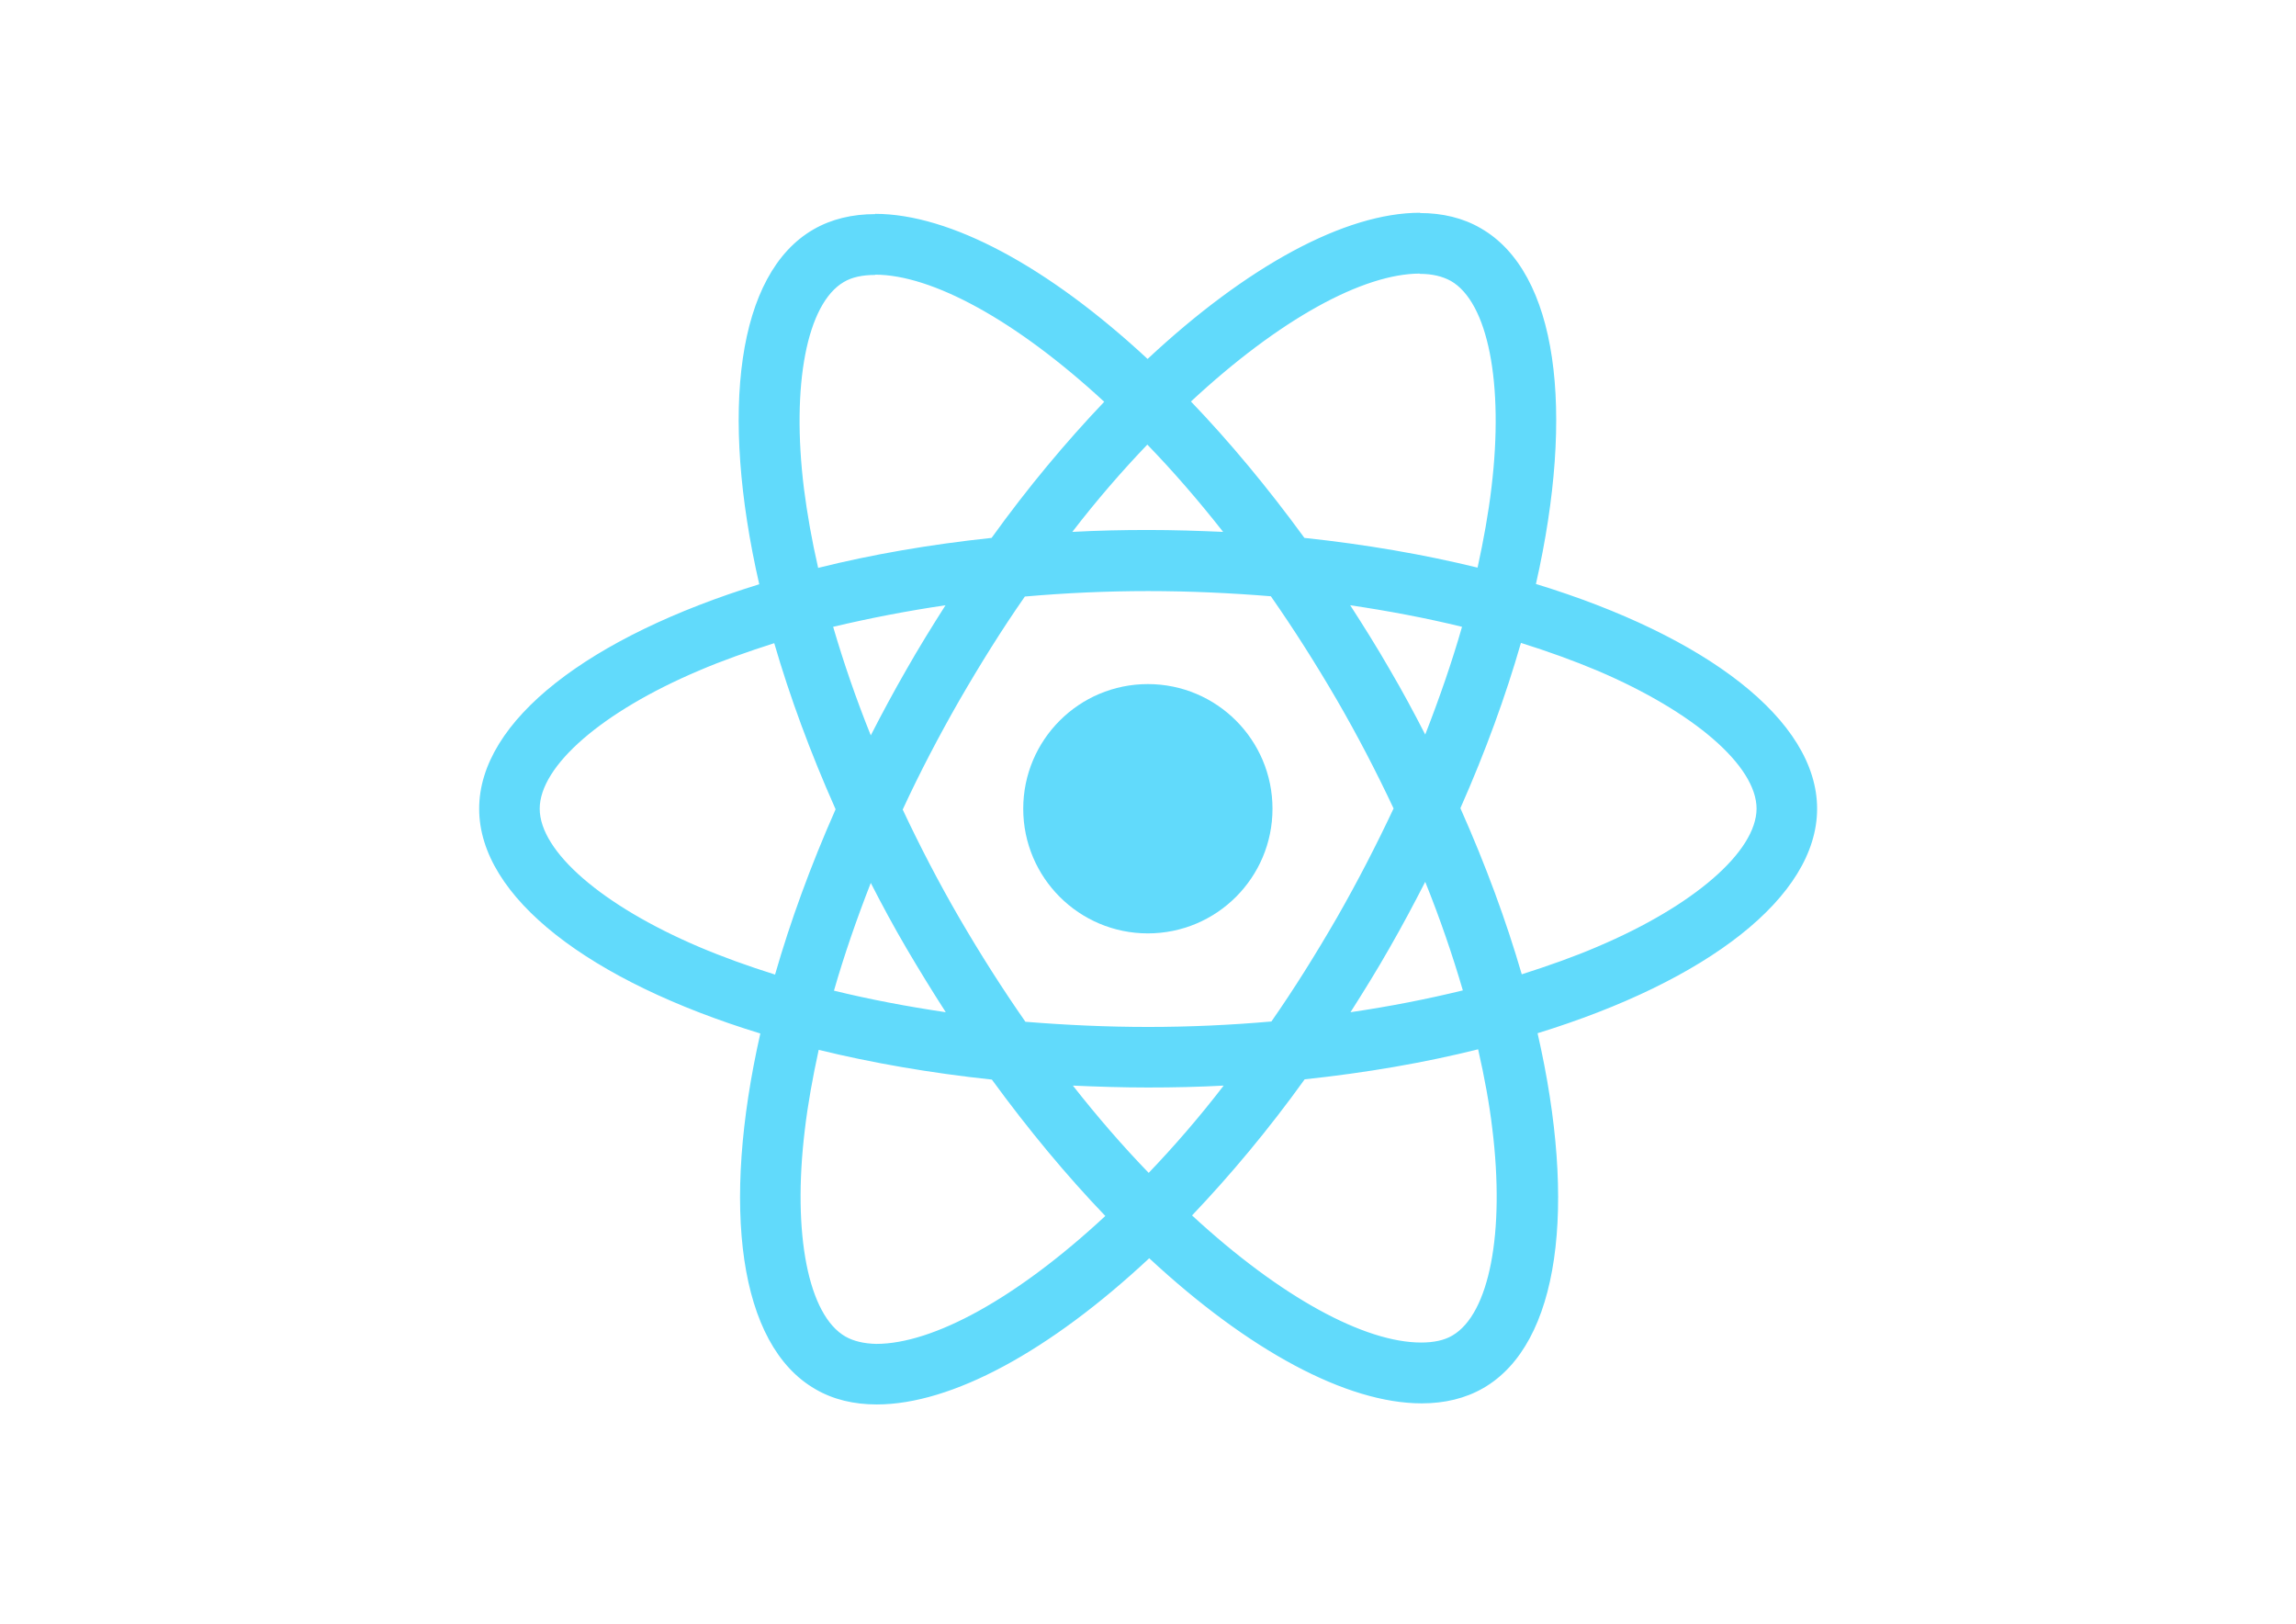
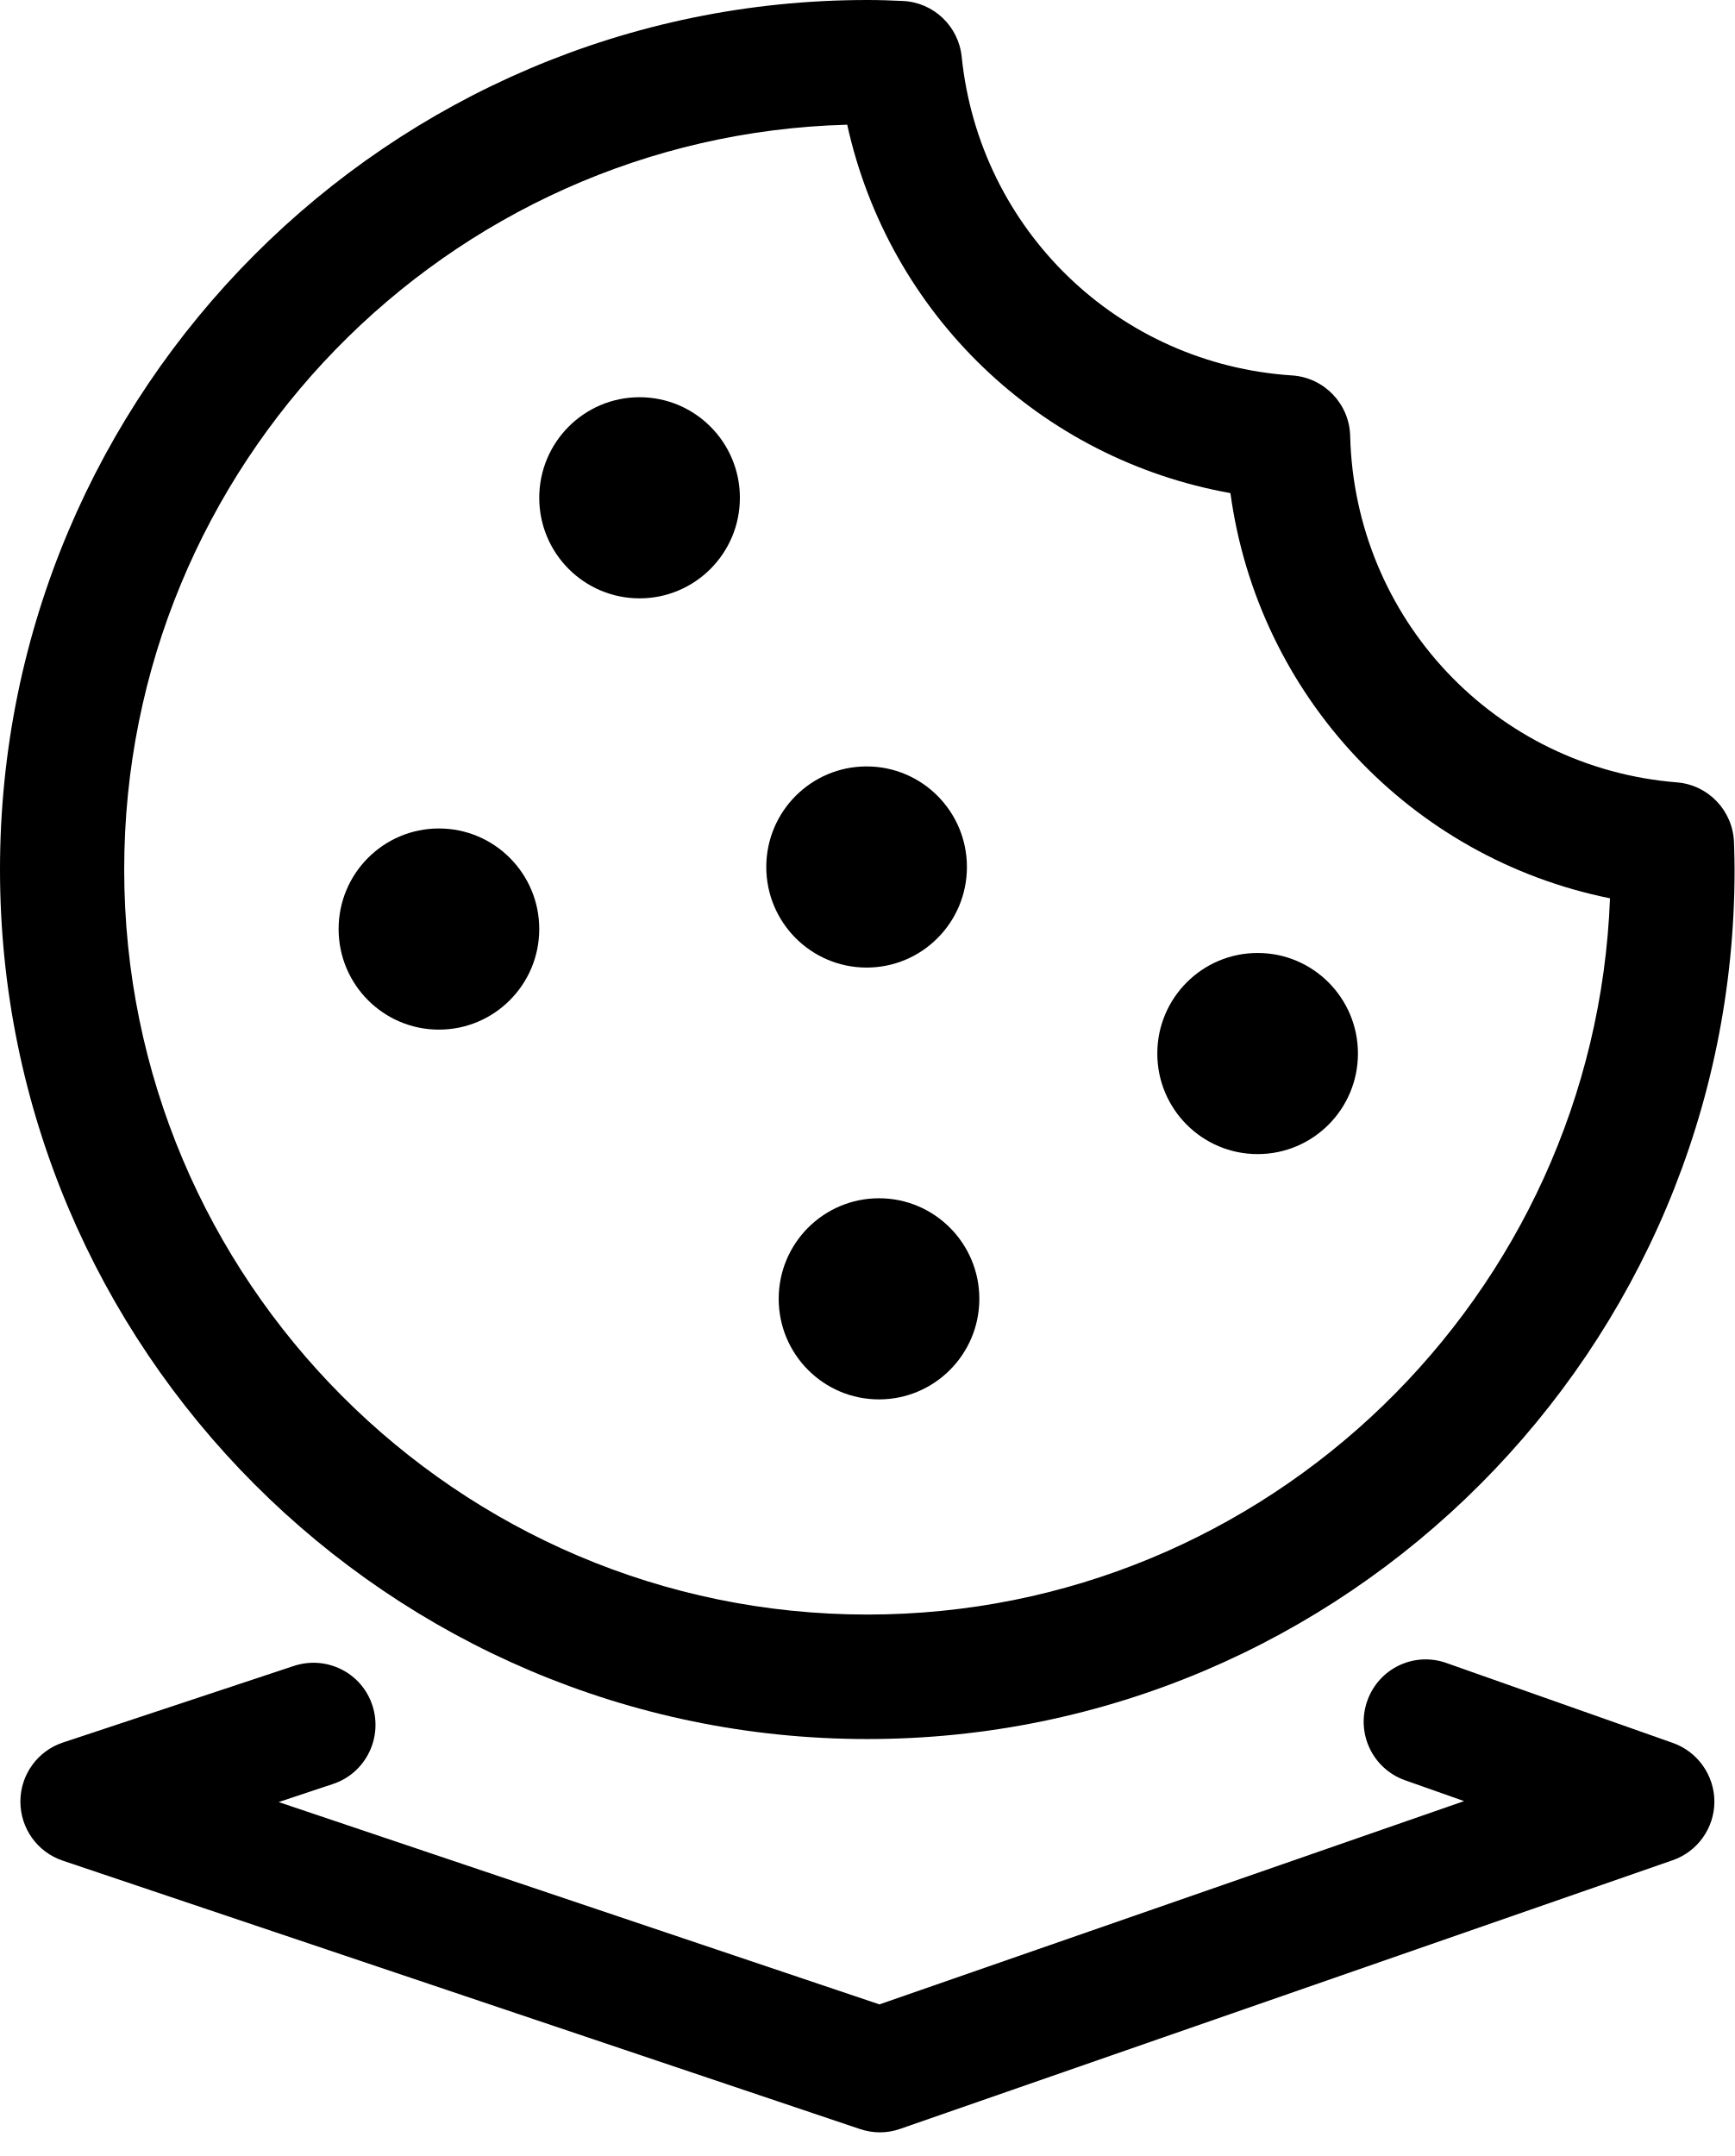
- <svg xmlns="http://www.w3.org/2000/svg" viewBox="0 0 841.9 595.3">
-   <g fill="#61DAFB">
-     <path d="M666.3 296.5c0-32.5-40.7-63.3-103.1-82.4 14.4-63.6 8-114.2-20.2-130.4-6.5-3.8-14.1-5.6-22.4-5.6v22.3c4.6 0 8.3.9 11.4 2.6 13.6 7.8 19.5 37.5 14.9 75.7-1.1 9.4-2.9 19.3-5.1 29.4-19.6-4.8-41-8.5-63.5-10.9-13.5-18.5-27.5-35.3-41.6-50 32.6-30.3 63.2-46.9 84-46.9V78c-27.5 0-63.5 19.6-99.9 53.6-36.4-33.8-72.4-53.2-99.9-53.2v22.3c20.7 0 51.4 16.5 84 46.6-14 14.7-28 31.4-41.3 49.9-22.6 2.4-44 6.1-63.6 11-2.3-10-4-19.7-5.2-29-4.7-38.2 1.1-67.9 14.6-75.8 3-1.8 6.9-2.6 11.5-2.6V78.5c-8.4 0-16 1.8-22.6 5.6-28.1 16.2-34.4 66.7-19.9 130.1-62.2 19.2-102.7 49.9-102.7 82.3 0 32.5 40.7 63.3 103.1 82.4-14.4 63.6-8 114.2 20.2 130.4 6.5 3.8 14.1 5.6 22.5 5.6 27.5 0 63.5-19.6 99.9-53.6 36.4 33.8 72.4 53.2 99.9 53.2 8.4 0 16-1.8 22.6-5.6 28.1-16.2 34.4-66.7 19.9-130.1 62-19.1 102.5-49.9 102.5-82.3zm-130.2-66.7c-3.7 12.9-8.3 26.2-13.5 39.5-4.1-8-8.4-16-13.1-24-4.6-8-9.5-15.8-14.4-23.4 14.2 2.1 27.9 4.7 41 7.9zm-45.8 106.5c-7.8 13.5-15.8 26.3-24.1 38.2-14.9 1.3-30 2-45.2 2-15.1 0-30.2-.7-45-1.9-8.3-11.9-16.4-24.6-24.2-38-7.6-13.1-14.5-26.4-20.8-39.8 6.2-13.4 13.2-26.8 20.7-39.9 7.8-13.5 15.8-26.3 24.1-38.2 14.9-1.3 30-2 45.2-2 15.1 0 30.2.7 45 1.9 8.3 11.9 16.4 24.6 24.2 38 7.6 13.1 14.5 26.4 20.8 39.8-6.3 13.4-13.2 26.8-20.7 39.9zm32.3-13c5.4 13.4 10 26.8 13.8 39.8-13.1 3.2-26.9 5.9-41.2 8 4.9-7.7 9.8-15.6 14.4-23.7 4.6-8 8.9-16.1 13-24.1zM421.2 430c-9.3-9.6-18.6-20.3-27.8-32 9 .4 18.2.7 27.5.7 9.4 0 18.7-.2 27.8-.7-9 11.7-18.3 22.4-27.5 32zm-74.4-58.9c-14.2-2.1-27.9-4.7-41-7.9 3.7-12.9 8.3-26.2 13.5-39.5 4.1 8 8.4 16 13.1 24 4.7 8 9.5 15.8 14.4 23.4zM420.7 163c9.3 9.6 18.6 20.3 27.8 32-9-.4-18.2-.7-27.5-.7-9.4 0-18.7.2-27.8.7 9-11.7 18.3-22.4 27.5-32zm-74 58.9c-4.9 7.7-9.8 15.6-14.4 23.7-4.6 8-8.9 16-13 24-5.4-13.4-10-26.8-13.8-39.8 13.1-3.1 26.9-5.8 41.2-7.9zm-90.5 125.2c-35.4-15.1-58.3-34.9-58.3-50.6 0-15.7 22.9-35.6 58.3-50.6 8.6-3.7 18-7 27.7-10.1 5.7 19.6 13.2 40 22.5 60.9-9.2 20.8-16.6 41.1-22.2 60.6-9.9-3.1-19.3-6.5-28-10.2zM310 490c-13.6-7.8-19.5-37.5-14.9-75.7 1.1-9.4 2.9-19.3 5.1-29.4 19.6 4.8 41 8.5 63.5 10.9 13.5 18.5 27.5 35.3 41.6 50-32.6 30.3-63.2 46.9-84 46.9-4.5-.1-8.3-1-11.3-2.7zm237.2-76.2c4.7 38.2-1.1 67.9-14.6 75.8-3 1.8-6.9 2.6-11.5 2.6-20.7 0-51.4-16.5-84-46.6 14-14.7 28-31.4 41.3-49.9 22.6-2.4 44-6.1 63.6-11 2.3 10.1 4.1 19.8 5.2 29.1zm38.5-66.7c-8.6 3.7-18 7-27.7 10.1-5.7-19.6-13.2-40-22.5-60.9 9.2-20.8 16.6-41.1 22.2-60.6 9.9 3.1 19.3 6.5 28.1 10.2 35.4 15.1 58.3 34.9 58.3 50.6-.1 15.7-23 35.6-58.4 50.6zM320.8 78.4z" />
-     <circle cx="420.9" cy="296.5" r="45.7" />
-     <path d="M520.5 78.1z" />
-   </g>
+ <svg xmlns="http://www.w3.org/2000/svg" width="70" height="87" viewBox="0 0 70 87" fill="none">
+   <path d="M35.506 86.046C35.239 86.046 34.965 85.999 34.707 85.913L2.53 75.081C1.504 74.735 0.823 73.778 0.823 72.695C0.823 71.611 1.52 70.654 2.538 70.316L11.864 67.223C13.18 66.792 14.597 67.498 15.028 68.817C15.459 70.136 14.746 71.556 13.438 71.988L11.246 72.718L35.49 80.882L59.084 72.679L56.704 71.839C55.396 71.376 54.715 69.947 55.177 68.636C55.639 67.325 57.064 66.642 58.372 67.106L67.51 70.332C68.513 70.685 69.186 71.643 69.186 72.702C69.186 73.762 68.505 74.72 67.502 75.065L36.328 85.905C36.062 85.999 35.788 86.046 35.506 86.046Z" fill="black" />
+   <path d="M35.004 70.175C15.701 70.175 0 54.436 0 35.087C0 15.738 15.701 0 35.004 0C35.482 0 35.951 0.016 36.421 0.039C37.666 0.086 38.684 1.052 38.81 2.292C39.53 9.286 45.137 14.694 52.146 15.15C53.438 15.236 54.456 16.296 54.487 17.591C54.675 24.969 60.337 30.982 67.674 31.571C68.943 31.673 69.937 32.717 69.977 33.996L69.984 34.216C69.992 34.507 70 34.805 70 35.095C70.008 54.436 54.307 70.175 35.004 70.175ZM34.19 5.032C18.027 5.463 5.012 18.784 5.012 35.087C5.012 51.666 18.465 65.151 35.004 65.151C51.151 65.151 64.362 52.294 64.973 36.249C56.922 34.624 50.767 28.07 49.655 19.898C41.965 18.525 35.873 12.669 34.19 5.032Z" fill="black" />
+   <path d="M25.81 24.145C28.046 24.145 29.859 22.328 29.859 20.087C29.859 17.846 28.046 16.029 25.81 16.029C23.574 16.029 21.762 17.846 21.762 20.087C21.762 22.328 23.574 24.145 25.81 24.145Z" fill="black" />
+   <path d="M34.973 39.044C37.209 39.044 39.021 37.227 39.021 34.985C39.021 32.744 37.209 30.927 34.973 30.927C32.737 30.927 30.924 32.744 30.924 34.985C30.924 37.227 32.737 39.044 34.973 39.044Z" fill="black" />
+   <path d="M35.473 56.469C37.709 56.469 39.522 54.652 39.522 52.411C39.522 50.17 37.709 48.353 35.473 48.353C33.237 48.353 31.425 50.17 31.425 52.411C31.425 54.652 33.237 56.469 35.473 56.469Z" fill="black" />
+   <path d="M17.713 41.548C19.949 41.548 21.762 39.731 21.762 37.489C21.762 35.248 19.949 33.431 17.713 33.431C15.477 33.431 13.665 35.248 13.665 37.489C13.665 39.731 15.477 41.548 17.713 41.548Z" fill="black" />
+   <path d="M50.753 46.571C52.989 46.571 54.801 44.754 54.801 42.513C54.801 40.272 52.989 38.455 50.753 38.455C48.517 38.455 46.704 40.272 46.704 42.513C46.704 44.754 48.517 46.571 50.753 46.571Z" fill="black" />
</svg>
